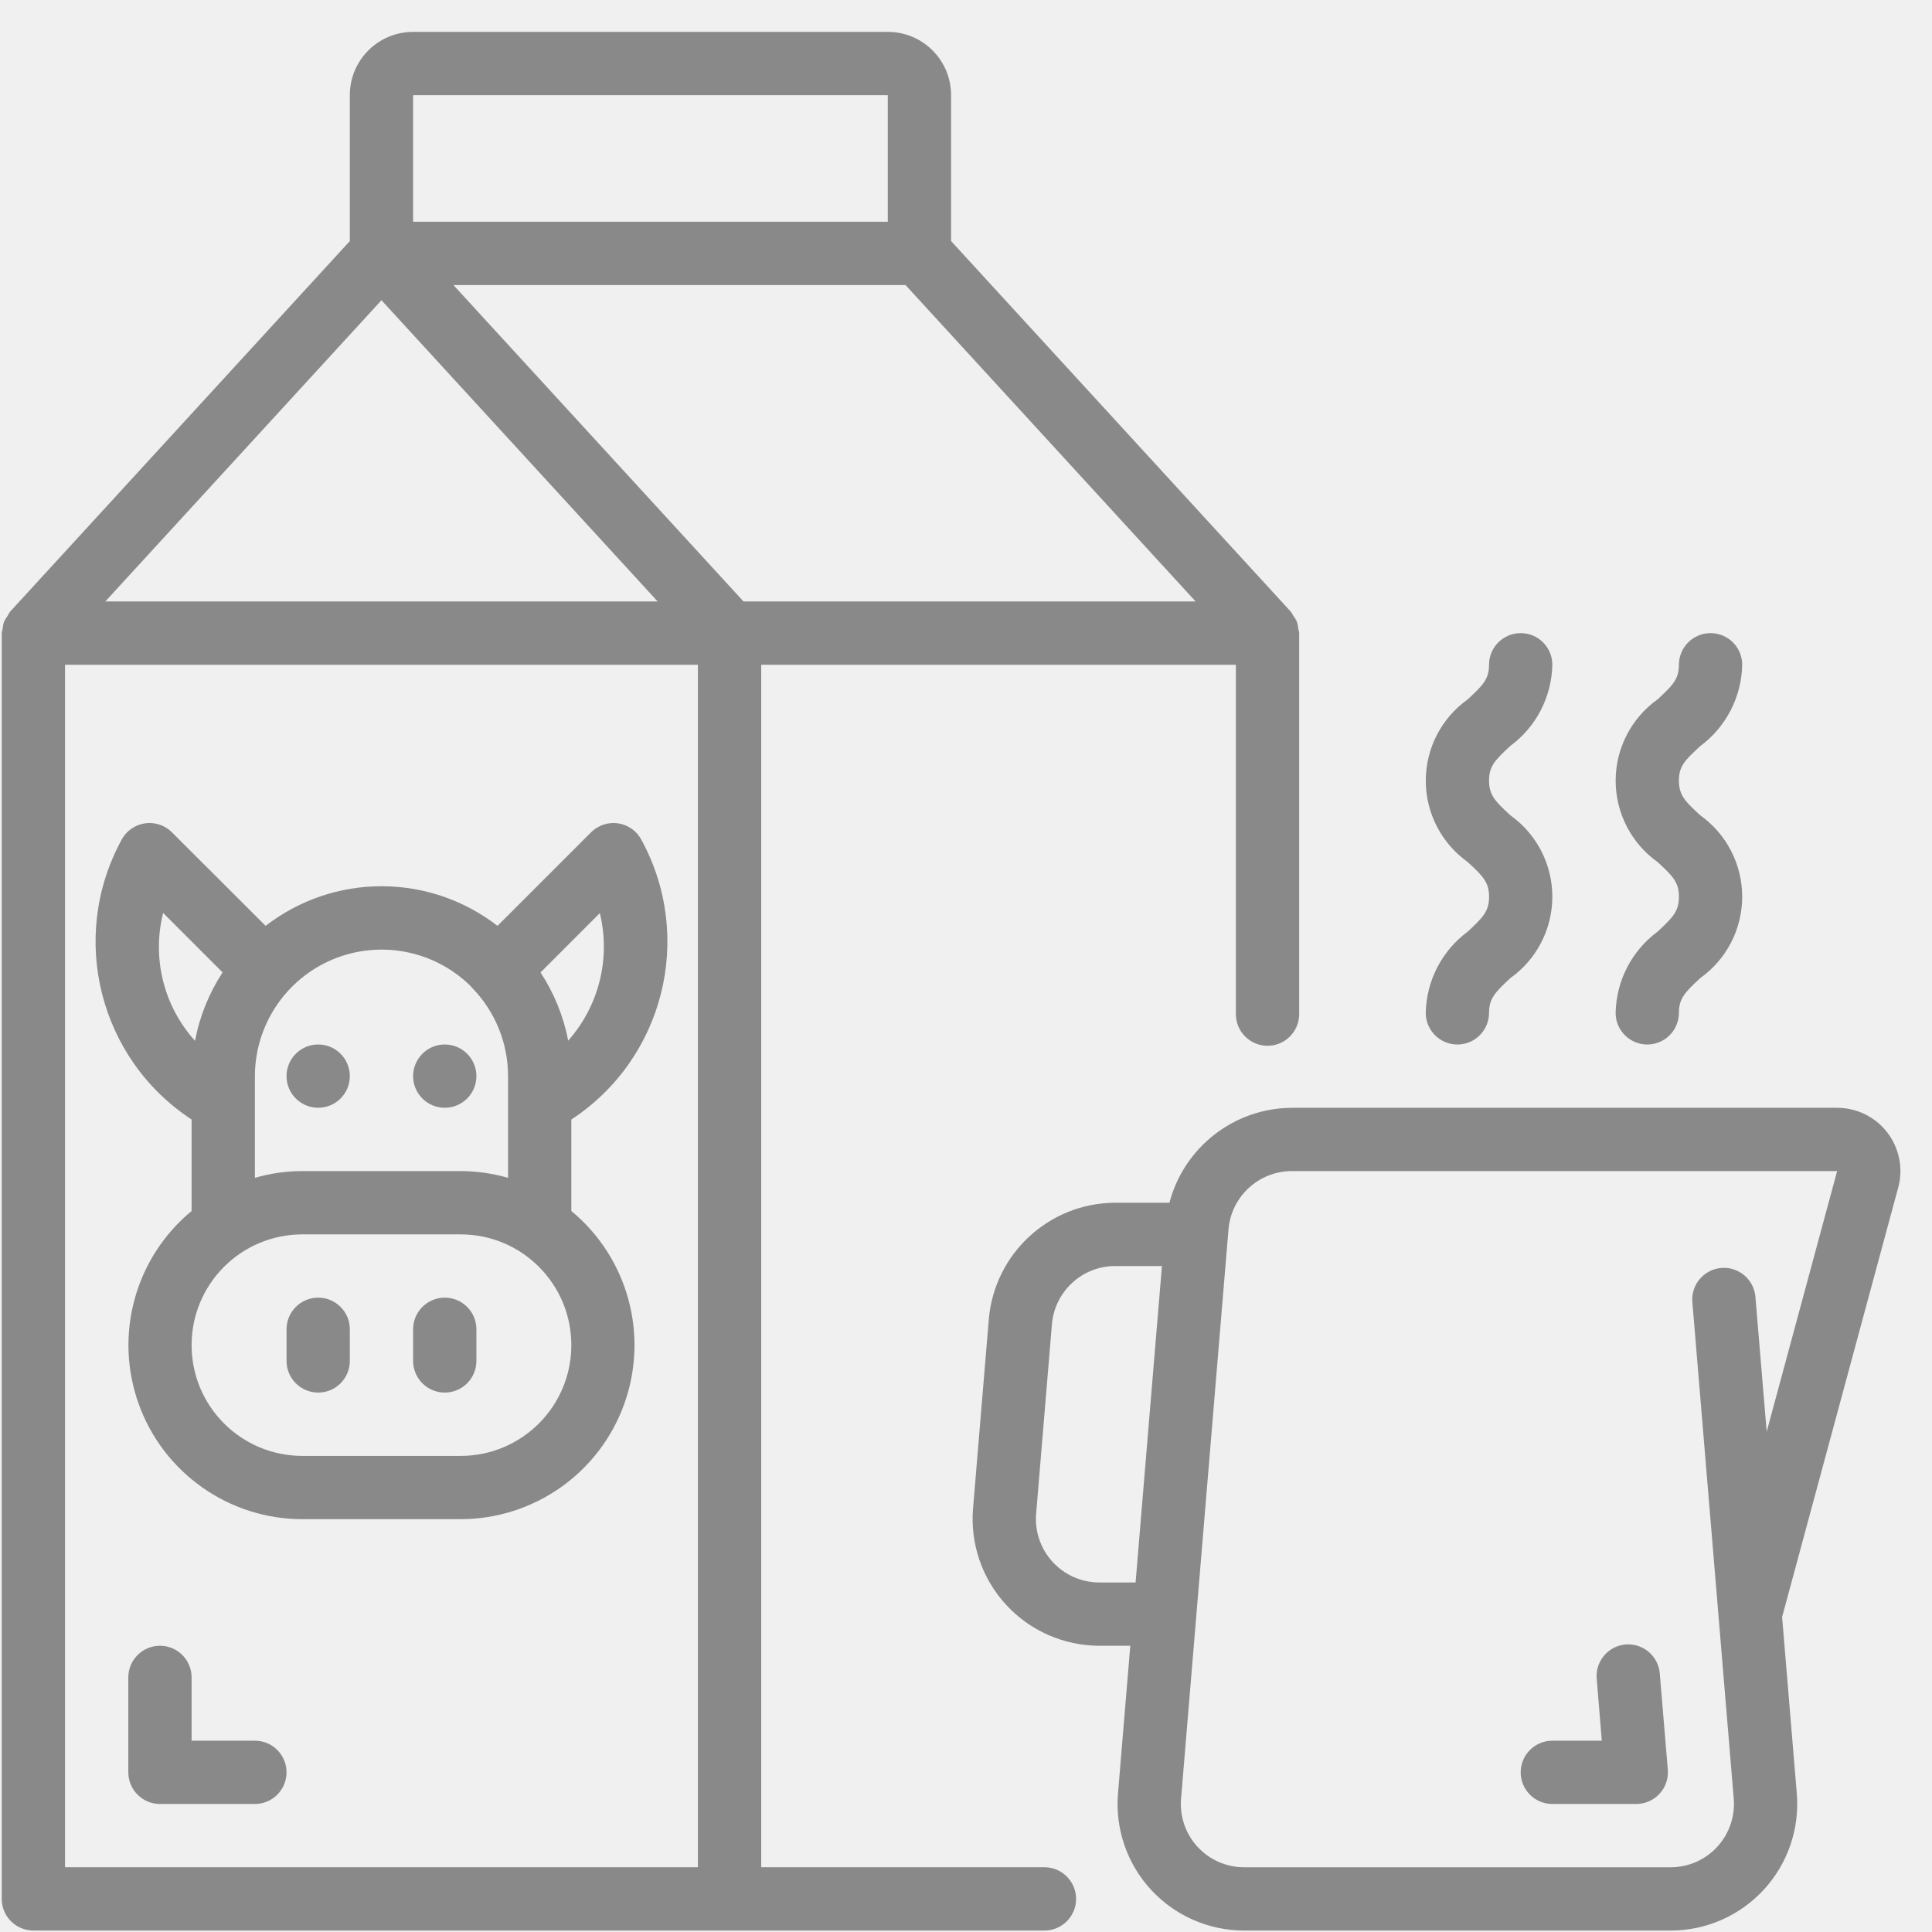
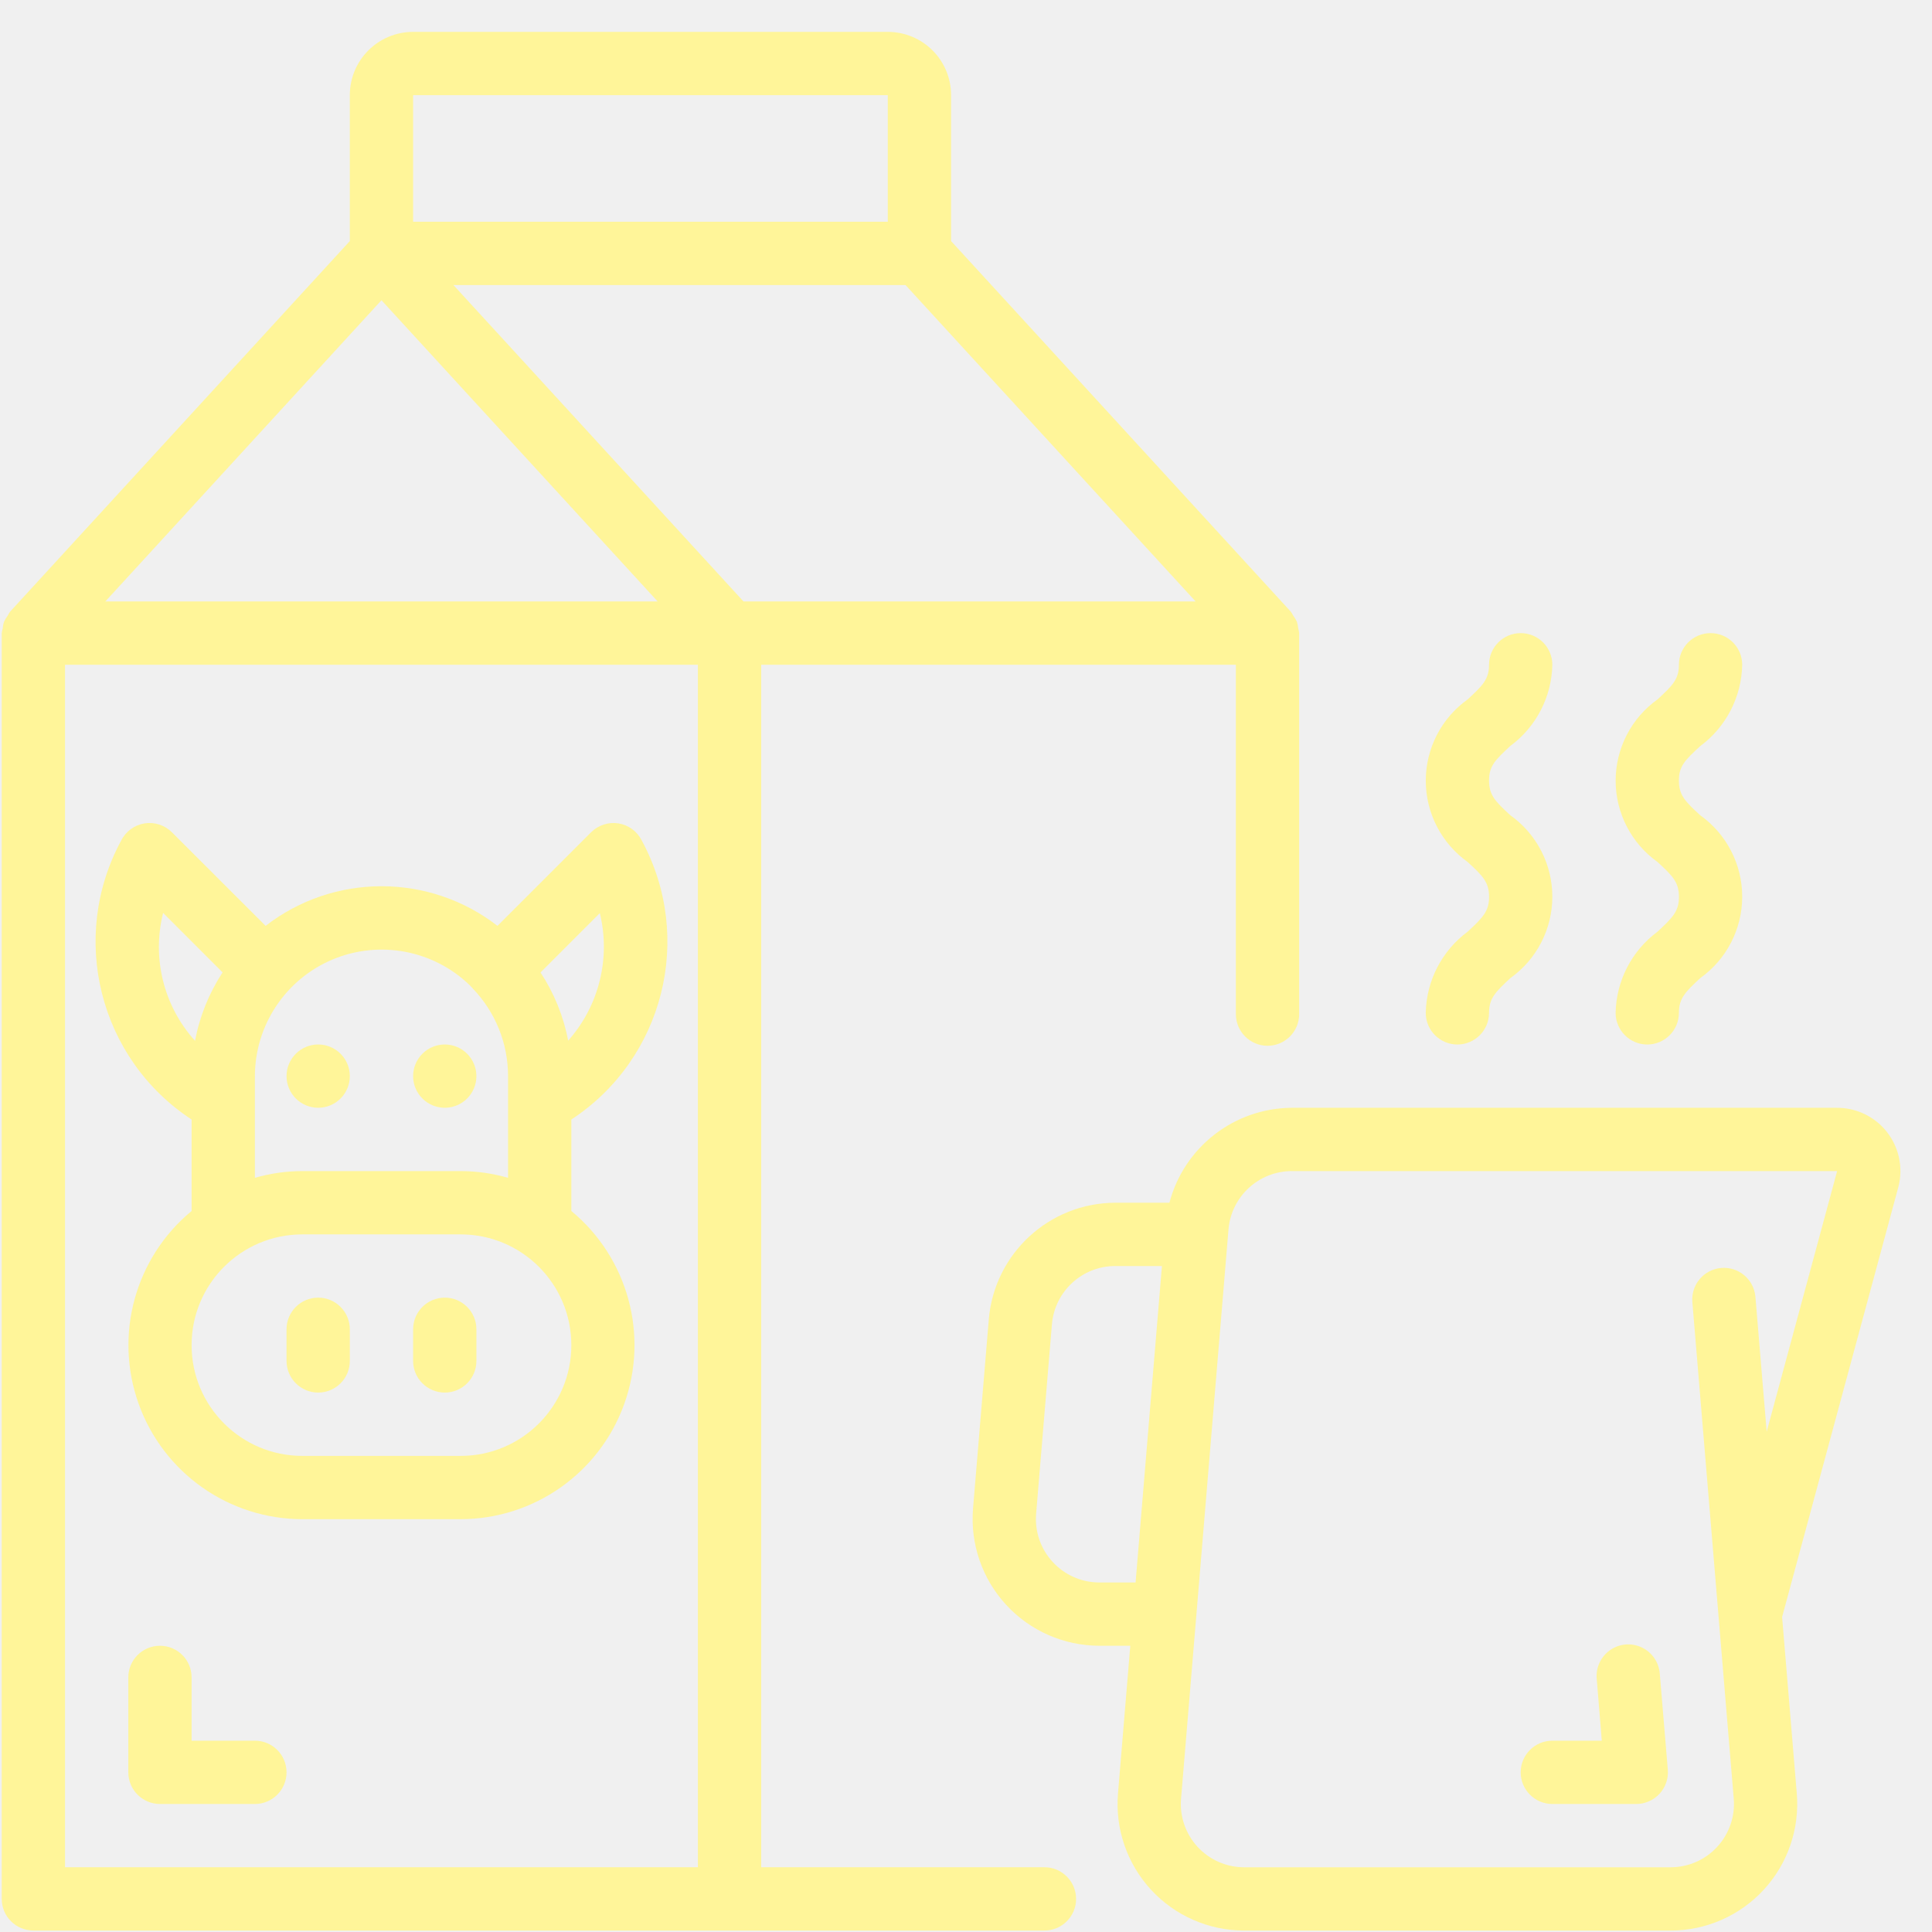
<svg xmlns="http://www.w3.org/2000/svg" width="58" height="58" viewBox="0 0 58 58" fill="none">
  <g clip-path="url(#clip0)">
-     <path d="M10.502 2.857V7.237L0.302 18.364C0.274 18.403 0.25 18.444 0.229 18.486C0.187 18.541 0.151 18.601 0.122 18.664C0.099 18.731 0.085 18.802 0.08 18.873C0.067 18.916 0.058 18.961 0.052 19.006V57.007C0.052 57.531 0.478 57.956 1.002 57.956H31.355C31.879 57.956 32.305 57.531 32.305 57.007C32.305 56.482 31.879 56.056 31.355 56.056H22.852V19.956H37.102V30.445C37.102 30.969 37.528 31.395 38.052 31.395C38.577 31.395 39.002 30.969 39.002 30.445V19.006C38.997 18.961 38.988 18.916 38.975 18.873C38.969 18.802 38.955 18.731 38.933 18.664C38.904 18.601 38.868 18.541 38.826 18.486C38.804 18.444 38.78 18.403 38.752 18.364L28.552 7.237V2.857C28.552 1.807 27.702 0.957 26.652 0.957H12.402C11.353 0.957 10.502 1.807 10.502 2.857ZM3.162 18.056L11.452 9.013L19.743 18.056H3.162ZM20.952 56.056H1.952V19.956H20.952V56.056ZM35.893 18.056H22.32L13.612 8.557H27.184L35.893 18.056ZM12.402 2.857H26.652V6.657H12.402V2.857Z" fill="#898989" />
-     <path d="M17.152 36.355V33.609C19.927 31.789 20.845 28.148 19.265 25.23C19.128 24.958 18.869 24.768 18.568 24.719C18.267 24.671 17.961 24.77 17.745 24.985L14.935 27.795C12.886 26.209 10.023 26.209 7.974 27.795L5.16 24.985C4.945 24.77 4.639 24.671 4.338 24.719C4.037 24.768 3.777 24.958 3.64 25.23C2.06 28.148 2.978 31.789 5.752 33.609V36.355C4.054 37.758 3.419 40.076 4.164 42.149C4.909 44.222 6.874 45.605 9.077 45.607H13.827C16.03 45.605 17.995 44.222 18.74 42.149C19.485 40.076 18.85 37.758 17.152 36.355ZM18.007 27.413C18.338 28.768 17.983 30.198 17.057 31.241C16.918 30.511 16.635 29.815 16.227 29.194L18.007 27.413ZM4.897 27.407L6.682 29.192C6.274 29.816 5.993 30.514 5.855 31.246C4.915 30.207 4.556 28.767 4.897 27.407ZM7.652 32.307C7.655 30.778 8.572 29.4 9.981 28.806C11.39 28.213 13.017 28.521 14.112 29.587L14.149 29.628C14.164 29.645 14.178 29.66 14.193 29.676C14.873 30.383 15.253 31.326 15.252 32.307V35.359C14.789 35.226 14.309 35.157 13.827 35.157H9.077C8.595 35.157 8.116 35.226 7.652 35.359V32.307ZM13.827 43.707H9.077C7.241 43.707 5.752 42.218 5.752 40.382C5.752 38.545 7.241 37.057 9.077 37.057H13.827C15.664 37.057 17.152 38.545 17.152 40.382C17.152 42.218 15.664 43.707 13.827 43.707Z" fill="#898989" />
-     <path d="M9.552 33.256C10.077 33.256 10.502 32.831 10.502 32.306C10.502 31.782 10.077 31.356 9.552 31.356C9.028 31.356 8.602 31.782 8.602 32.306C8.602 32.831 9.028 33.256 9.552 33.256Z" fill="#898989" />
-     <path d="M13.352 33.256C13.877 33.256 14.302 32.831 14.302 32.306C14.302 31.782 13.877 31.356 13.352 31.356C12.828 31.356 12.402 31.782 12.402 32.306C12.402 32.831 12.828 33.256 13.352 33.256Z" fill="#898989" />
-     <path d="M9.552 38.956C9.028 38.956 8.602 39.382 8.602 39.906V40.856C8.602 41.381 9.028 41.806 9.552 41.806C10.077 41.806 10.502 41.381 10.502 40.856V39.906C10.502 39.382 10.077 38.956 9.552 38.956Z" fill="#898989" />
-     <path d="M13.352 38.956C12.828 38.956 12.402 39.382 12.402 39.906V40.856C12.402 41.381 12.828 41.806 13.352 41.806C13.877 41.806 14.302 41.381 14.302 40.856V39.906C14.302 39.382 13.877 38.956 13.352 38.956Z" fill="#898989" />
-     <path d="M43.752 31.357C44.277 31.357 44.702 30.931 44.702 30.407C44.702 29.971 44.892 29.782 45.344 29.362C46.134 28.799 46.602 27.889 46.602 26.919C46.602 25.95 46.134 25.04 45.344 24.477C44.888 24.058 44.702 23.871 44.702 23.432C44.702 22.993 44.892 22.81 45.343 22.392C46.118 21.82 46.583 20.92 46.602 19.957C46.602 19.432 46.177 19.007 45.652 19.007C45.128 19.007 44.702 19.432 44.702 19.957C44.702 20.392 44.512 20.578 44.061 20.996C43.272 21.558 42.803 22.468 42.803 23.437C42.803 24.407 43.272 25.316 44.061 25.879C44.518 26.298 44.703 26.486 44.703 26.924C44.703 27.362 44.513 27.547 44.061 27.969C43.286 28.542 42.821 29.443 42.802 30.407C42.802 30.931 43.228 31.357 43.752 31.357Z" fill="#898989" />
-     <path d="M51.044 22.397C51.819 21.823 52.284 20.921 52.302 19.957C52.302 19.432 51.877 19.007 51.352 19.007C50.828 19.007 50.402 19.432 50.402 19.957C50.402 20.392 50.212 20.578 49.761 20.996C48.972 21.558 48.503 22.468 48.503 23.437C48.503 24.407 48.972 25.316 49.761 25.879C50.218 26.298 50.403 26.486 50.403 26.924C50.403 27.362 50.213 27.547 49.761 27.969C48.986 28.542 48.521 29.443 48.502 30.407C48.502 30.931 48.928 31.357 49.452 31.357C49.977 31.357 50.402 30.931 50.402 30.407C50.402 29.971 50.592 29.782 51.044 29.362C51.834 28.799 52.302 27.889 52.302 26.919C52.302 25.95 51.834 25.04 51.044 24.477C50.587 24.058 50.402 23.871 50.402 23.432C50.402 22.993 50.592 22.815 51.044 22.397Z" fill="#898989" />
-     <path d="M7.652 52.257H5.752V50.356C5.752 49.832 5.327 49.407 4.802 49.407C4.278 49.407 3.852 49.832 3.852 50.356V53.206C3.852 53.731 4.278 54.157 4.802 54.157H7.652C8.177 54.157 8.602 53.731 8.602 53.206C8.602 52.682 8.177 52.257 7.652 52.257Z" fill="#898989" />
-     <path d="M46.602 54.157H49.119C49.385 54.157 49.639 54.047 49.82 53.851C50.001 53.655 50.091 53.393 50.069 53.128L49.828 50.246C49.803 49.906 49.597 49.605 49.289 49.458C48.98 49.311 48.617 49.341 48.337 49.537C48.057 49.733 47.903 50.064 47.935 50.404L48.087 52.257H46.602C46.078 52.257 45.652 52.682 45.652 53.206C45.652 53.731 46.078 54.157 46.602 54.157Z" fill="#898989" />
-     <path d="M32.998 49.407H33.932L33.563 53.841C33.474 54.9 33.834 55.948 34.553 56.73C35.273 57.512 36.287 57.956 37.349 57.957H50.154C51.217 57.956 52.231 57.512 52.95 56.73C53.67 55.948 54.029 54.9 53.941 53.841L53.5 48.544L56.995 35.617C57.137 35.05 57.01 34.449 56.65 33.987C56.29 33.526 55.737 33.257 55.152 33.257H38.774C37.049 33.27 35.546 34.438 35.107 36.107H33.473C31.501 36.117 29.861 37.626 29.686 39.59L29.211 45.29C29.125 46.349 29.485 47.395 30.204 48.177C30.923 48.959 31.936 49.404 32.998 49.407ZM38.774 35.157H55.152L53.037 42.98L52.698 38.923C52.65 38.405 52.193 38.022 51.674 38.065C51.154 38.108 50.767 38.561 50.805 39.081L52.048 53.996C52.093 54.526 51.913 55.05 51.553 55.442C51.194 55.834 50.686 56.057 50.154 56.057H37.349C36.818 56.057 36.311 55.834 35.951 55.443C35.591 55.052 35.412 54.528 35.456 53.999L36.881 36.899C36.968 35.917 37.788 35.162 38.774 35.157ZM31.58 39.748C31.667 38.766 32.487 38.011 33.473 38.007H34.882L34.091 47.507H32.998C32.467 47.505 31.961 47.282 31.602 46.891C31.242 46.5 31.062 45.977 31.105 45.448L31.58 39.748Z" fill="#898989" />
+     <path d="M10.502 2.857V7.237L0.302 18.364C0.274 18.403 0.25 18.444 0.229 18.486C0.187 18.541 0.151 18.601 0.122 18.664C0.099 18.731 0.085 18.802 0.08 18.873C0.067 18.916 0.058 18.961 0.052 19.006V57.007C0.052 57.531 0.478 57.956 1.002 57.956H31.355C31.879 57.956 32.305 57.531 32.305 57.007C32.305 56.482 31.879 56.056 31.355 56.056H22.852V19.956H37.102V30.445C37.102 30.969 37.528 31.395 38.052 31.395C38.577 31.395 39.002 30.969 39.002 30.445V19.006C38.997 18.961 38.988 18.916 38.975 18.873C38.969 18.802 38.955 18.731 38.933 18.664C38.904 18.601 38.868 18.541 38.826 18.486C38.804 18.444 38.78 18.403 38.752 18.364L28.552 7.237V2.857C28.552 1.807 27.702 0.957 26.652 0.957H12.402C11.353 0.957 10.502 1.807 10.502 2.857ZM3.162 18.056L11.452 9.013L19.743 18.056H3.162ZM20.952 56.056H1.952V19.956H20.952V56.056ZM35.893 18.056H22.32L13.612 8.557H27.184L35.893 18.056ZM12.402 2.857H26.652V6.657H12.402V2.857Z" fill="#FFF599" />
+     <path d="M17.152 36.355V33.609C19.927 31.789 20.845 28.148 19.265 25.23C19.128 24.958 18.869 24.768 18.568 24.719C18.267 24.671 17.961 24.77 17.745 24.985L14.935 27.795C12.886 26.209 10.023 26.209 7.974 27.795L5.16 24.985C4.945 24.77 4.639 24.671 4.338 24.719C4.037 24.768 3.777 24.958 3.64 25.23C2.06 28.148 2.978 31.789 5.752 33.609V36.355C4.054 37.758 3.419 40.076 4.164 42.149C4.909 44.222 6.874 45.605 9.077 45.607H13.827C16.03 45.605 17.995 44.222 18.74 42.149C19.485 40.076 18.85 37.758 17.152 36.355ZM18.007 27.413C18.338 28.768 17.983 30.198 17.057 31.241C16.918 30.511 16.635 29.815 16.227 29.194L18.007 27.413ZM4.897 27.407L6.682 29.192C6.274 29.816 5.993 30.514 5.855 31.246C4.915 30.207 4.556 28.767 4.897 27.407ZM7.652 32.307C7.655 30.778 8.572 29.4 9.981 28.806C11.39 28.213 13.017 28.521 14.112 29.587L14.149 29.628C14.164 29.645 14.178 29.66 14.193 29.676C14.873 30.383 15.253 31.326 15.252 32.307V35.359C14.789 35.226 14.309 35.157 13.827 35.157H9.077C8.595 35.157 8.116 35.226 7.652 35.359V32.307ZM13.827 43.707H9.077C7.241 43.707 5.752 42.218 5.752 40.382C5.752 38.545 7.241 37.057 9.077 37.057H13.827C15.664 37.057 17.152 38.545 17.152 40.382C17.152 42.218 15.664 43.707 13.827 43.707Z" fill="#FFF599" />
+     <path d="M9.552 33.256C10.077 33.256 10.502 32.831 10.502 32.306C10.502 31.782 10.077 31.356 9.552 31.356C9.028 31.356 8.602 31.782 8.602 32.306C8.602 32.831 9.028 33.256 9.552 33.256Z" fill="#FFF599" />
+     <path d="M13.352 33.256C13.877 33.256 14.302 32.831 14.302 32.306C14.302 31.782 13.877 31.356 13.352 31.356C12.828 31.356 12.402 31.782 12.402 32.306C12.402 32.831 12.828 33.256 13.352 33.256Z" fill="#FFF599" />
+     <path d="M9.552 38.956C9.028 38.956 8.602 39.382 8.602 39.906V40.856C8.602 41.381 9.028 41.806 9.552 41.806C10.077 41.806 10.502 41.381 10.502 40.856V39.906C10.502 39.382 10.077 38.956 9.552 38.956Z" fill="#FFF599" />
+     <path d="M13.352 38.956C12.828 38.956 12.402 39.382 12.402 39.906V40.856C12.402 41.381 12.828 41.806 13.352 41.806C13.877 41.806 14.302 41.381 14.302 40.856V39.906C14.302 39.382 13.877 38.956 13.352 38.956Z" fill="#FFF599" />
+     <path d="M43.752 31.357C44.277 31.357 44.702 30.931 44.702 30.407C44.702 29.971 44.892 29.782 45.344 29.362C46.134 28.799 46.602 27.889 46.602 26.919C46.602 25.95 46.134 25.04 45.344 24.477C44.888 24.058 44.702 23.871 44.702 23.432C44.702 22.993 44.892 22.81 45.343 22.392C46.118 21.82 46.583 20.92 46.602 19.957C46.602 19.432 46.177 19.007 45.652 19.007C45.128 19.007 44.702 19.432 44.702 19.957C44.702 20.392 44.512 20.578 44.061 20.996C43.272 21.558 42.803 22.468 42.803 23.437C42.803 24.407 43.272 25.316 44.061 25.879C44.518 26.298 44.703 26.486 44.703 26.924C44.703 27.362 44.513 27.547 44.061 27.969C43.286 28.542 42.821 29.443 42.802 30.407C42.802 30.931 43.228 31.357 43.752 31.357Z" fill="#FFF599" />
+     <path d="M51.044 22.397C51.819 21.823 52.284 20.921 52.302 19.957C52.302 19.432 51.877 19.007 51.352 19.007C50.828 19.007 50.402 19.432 50.402 19.957C50.402 20.392 50.212 20.578 49.761 20.996C48.972 21.558 48.503 22.468 48.503 23.437C48.503 24.407 48.972 25.316 49.761 25.879C50.218 26.298 50.403 26.486 50.403 26.924C50.403 27.362 50.213 27.547 49.761 27.969C48.986 28.542 48.521 29.443 48.502 30.407C48.502 30.931 48.928 31.357 49.452 31.357C49.977 31.357 50.402 30.931 50.402 30.407C50.402 29.971 50.592 29.782 51.044 29.362C51.834 28.799 52.302 27.889 52.302 26.919C52.302 25.95 51.834 25.04 51.044 24.477C50.587 24.058 50.402 23.871 50.402 23.432C50.402 22.993 50.592 22.815 51.044 22.397Z" fill="#FFF599" />
+     <path d="M7.652 52.257H5.752V50.356C5.752 49.832 5.327 49.407 4.802 49.407C4.278 49.407 3.852 49.832 3.852 50.356V53.206C3.852 53.731 4.278 54.157 4.802 54.157H7.652C8.177 54.157 8.602 53.731 8.602 53.206C8.602 52.682 8.177 52.257 7.652 52.257Z" fill="#FFF599" />
+     <path d="M46.602 54.157H49.119C49.385 54.157 49.639 54.047 49.82 53.851C50.001 53.655 50.091 53.393 50.069 53.128L49.828 50.246C49.803 49.906 49.597 49.605 49.289 49.458C48.98 49.311 48.617 49.341 48.337 49.537C48.057 49.733 47.903 50.064 47.935 50.404L48.087 52.257H46.602C46.078 52.257 45.652 52.682 45.652 53.206C45.652 53.731 46.078 54.157 46.602 54.157Z" fill="#FFF599" />
+     <path d="M32.998 49.407H33.932L33.563 53.841C33.474 54.9 33.834 55.948 34.553 56.73C35.273 57.512 36.287 57.956 37.349 57.957H50.154C51.217 57.956 52.231 57.512 52.95 56.73C53.67 55.948 54.029 54.9 53.941 53.841L53.5 48.544L56.995 35.617C57.137 35.05 57.01 34.449 56.65 33.987C56.29 33.526 55.737 33.257 55.152 33.257H38.774C37.049 33.27 35.546 34.438 35.107 36.107H33.473C31.501 36.117 29.861 37.626 29.686 39.59L29.211 45.29C29.125 46.349 29.485 47.395 30.204 48.177C30.923 48.959 31.936 49.404 32.998 49.407ZM38.774 35.157H55.152L53.037 42.98L52.698 38.923C52.65 38.405 52.193 38.022 51.674 38.065C51.154 38.108 50.767 38.561 50.805 39.081L52.048 53.996C52.093 54.526 51.913 55.05 51.553 55.442C51.194 55.834 50.686 56.057 50.154 56.057H37.349C36.818 56.057 36.311 55.834 35.951 55.443C35.591 55.052 35.412 54.528 35.456 53.999L36.881 36.899C36.968 35.917 37.788 35.162 38.774 35.157ZM31.58 39.748C31.667 38.766 32.487 38.011 33.473 38.007H34.882L34.091 47.507H32.998C32.467 47.505 31.961 47.282 31.602 46.891C31.242 46.5 31.062 45.977 31.105 45.448L31.58 39.748Z" fill="#FFF599" />
  </g>
  <defs>
    <clipPath id="clip0">
      <rect width="57" height="57" fill="white" transform="translate(0.0522461 0.956543)" />
    </clipPath>
  </defs>
</svg>
